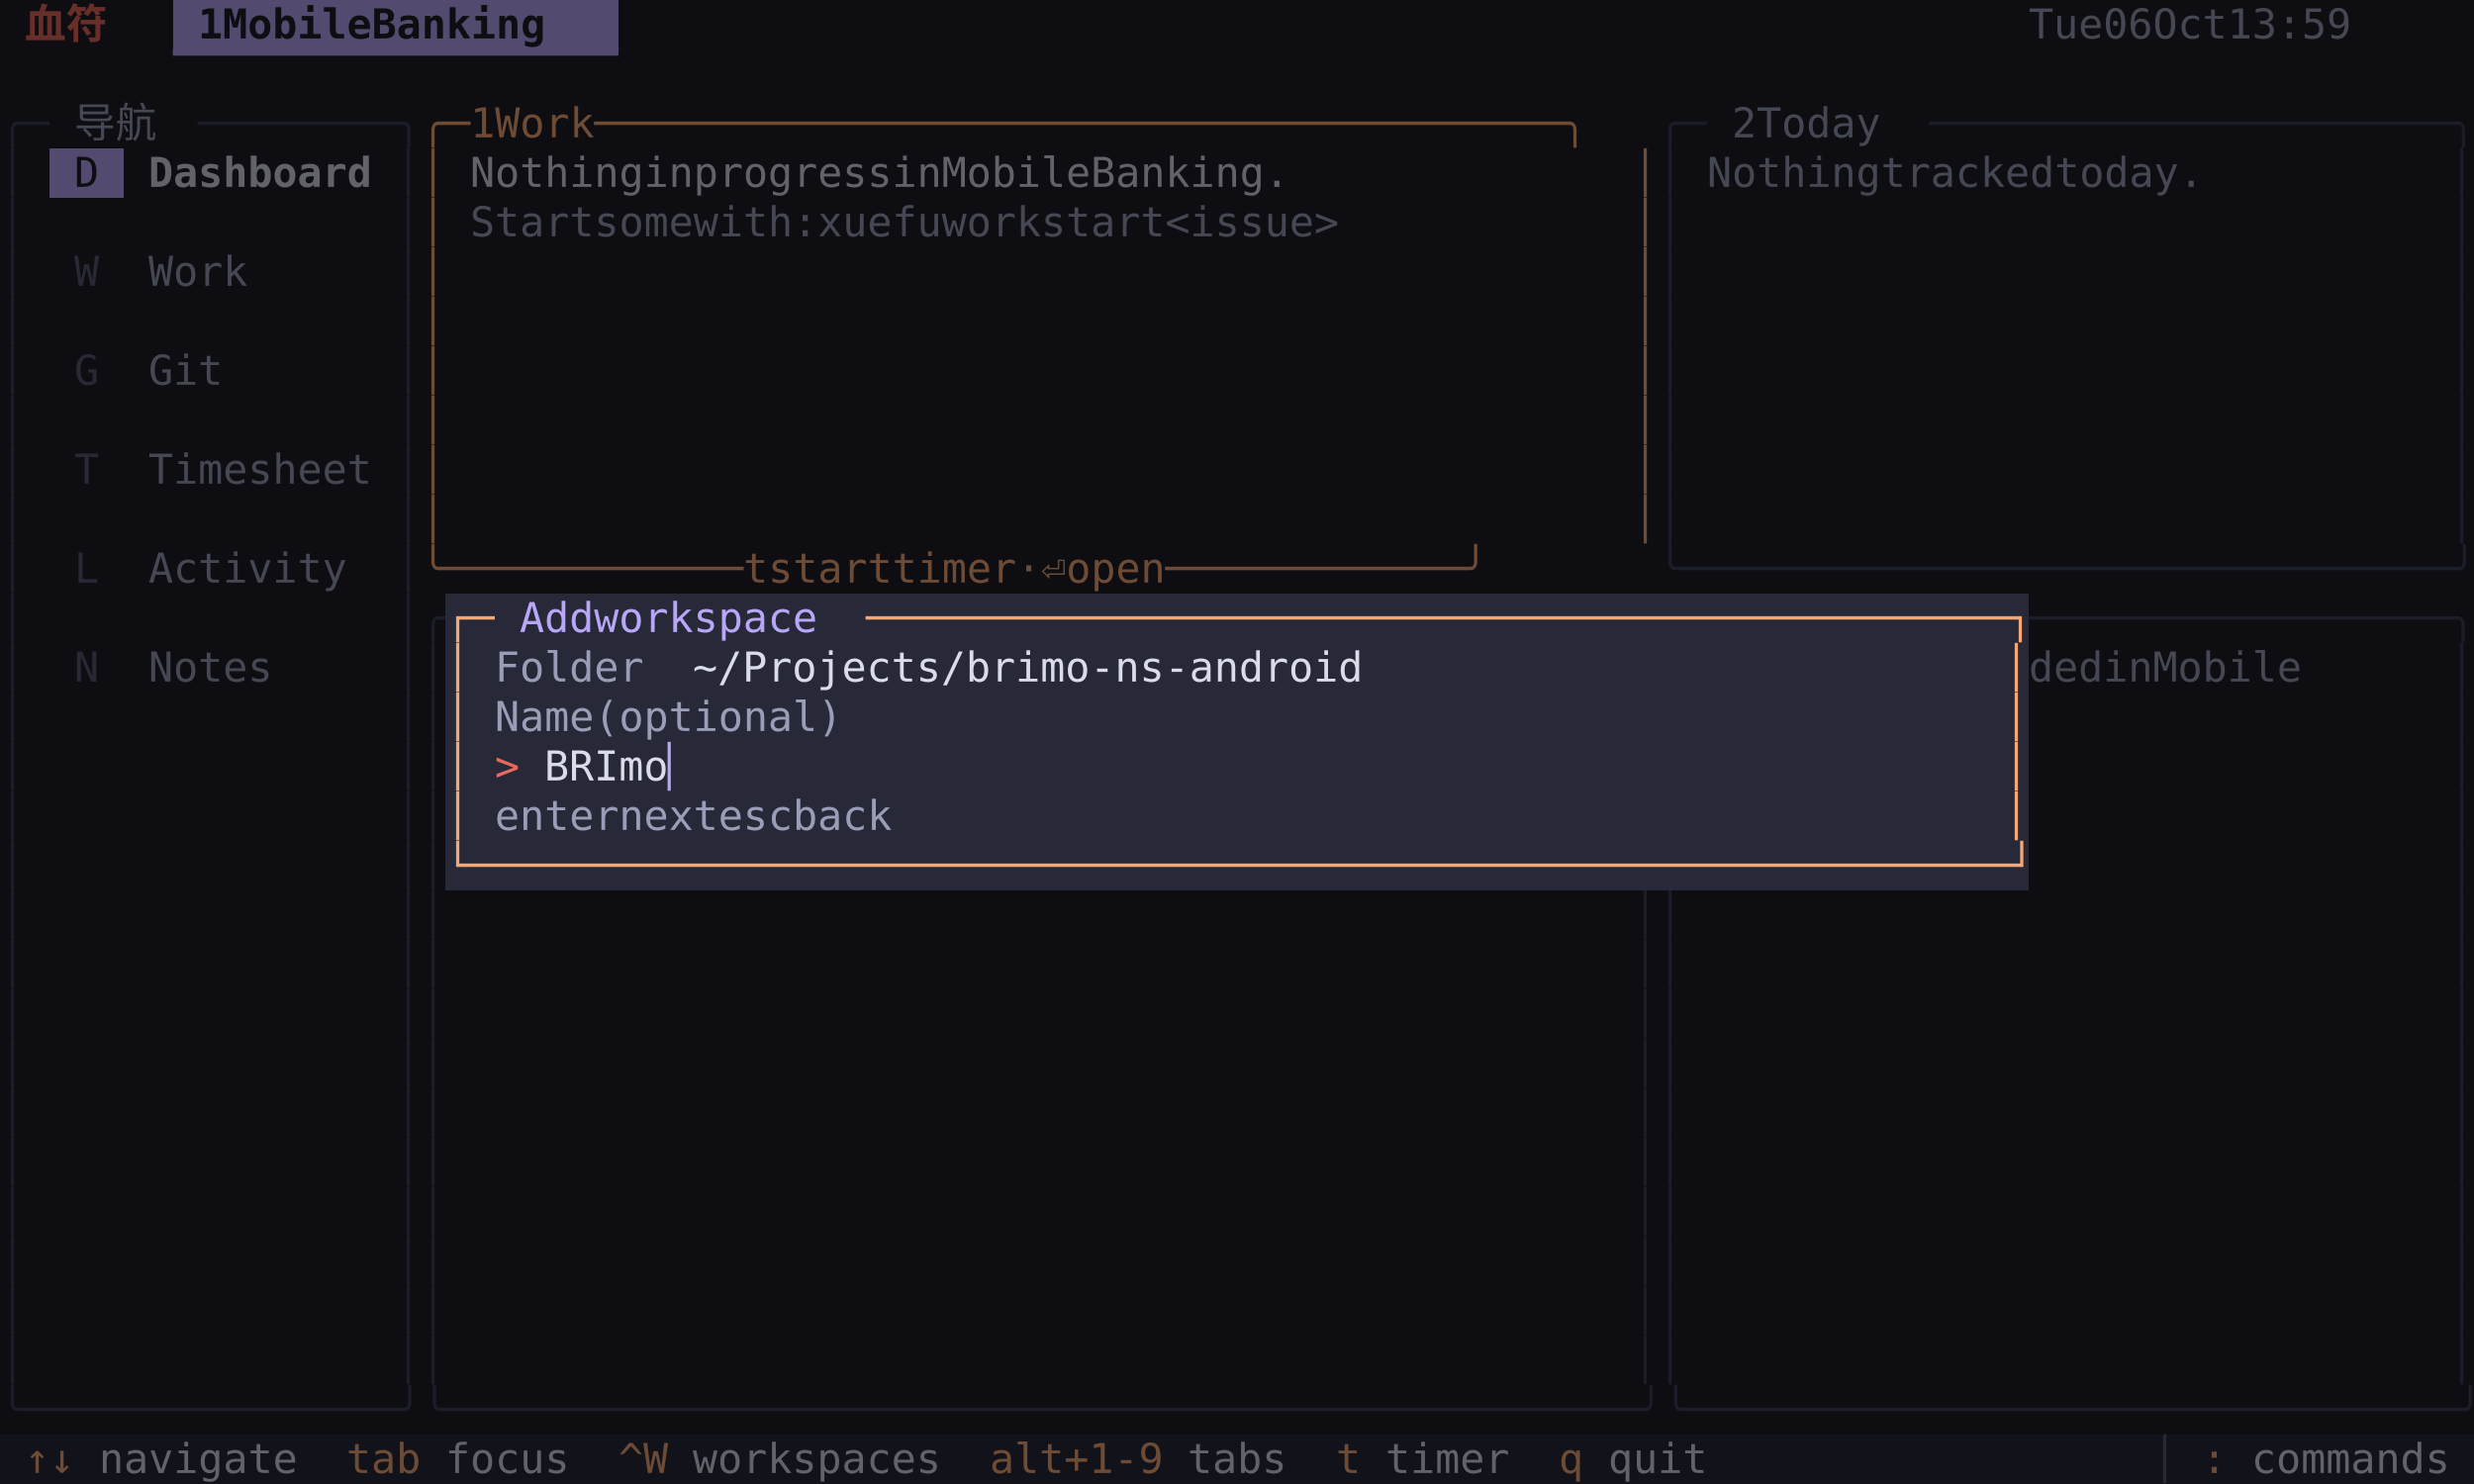
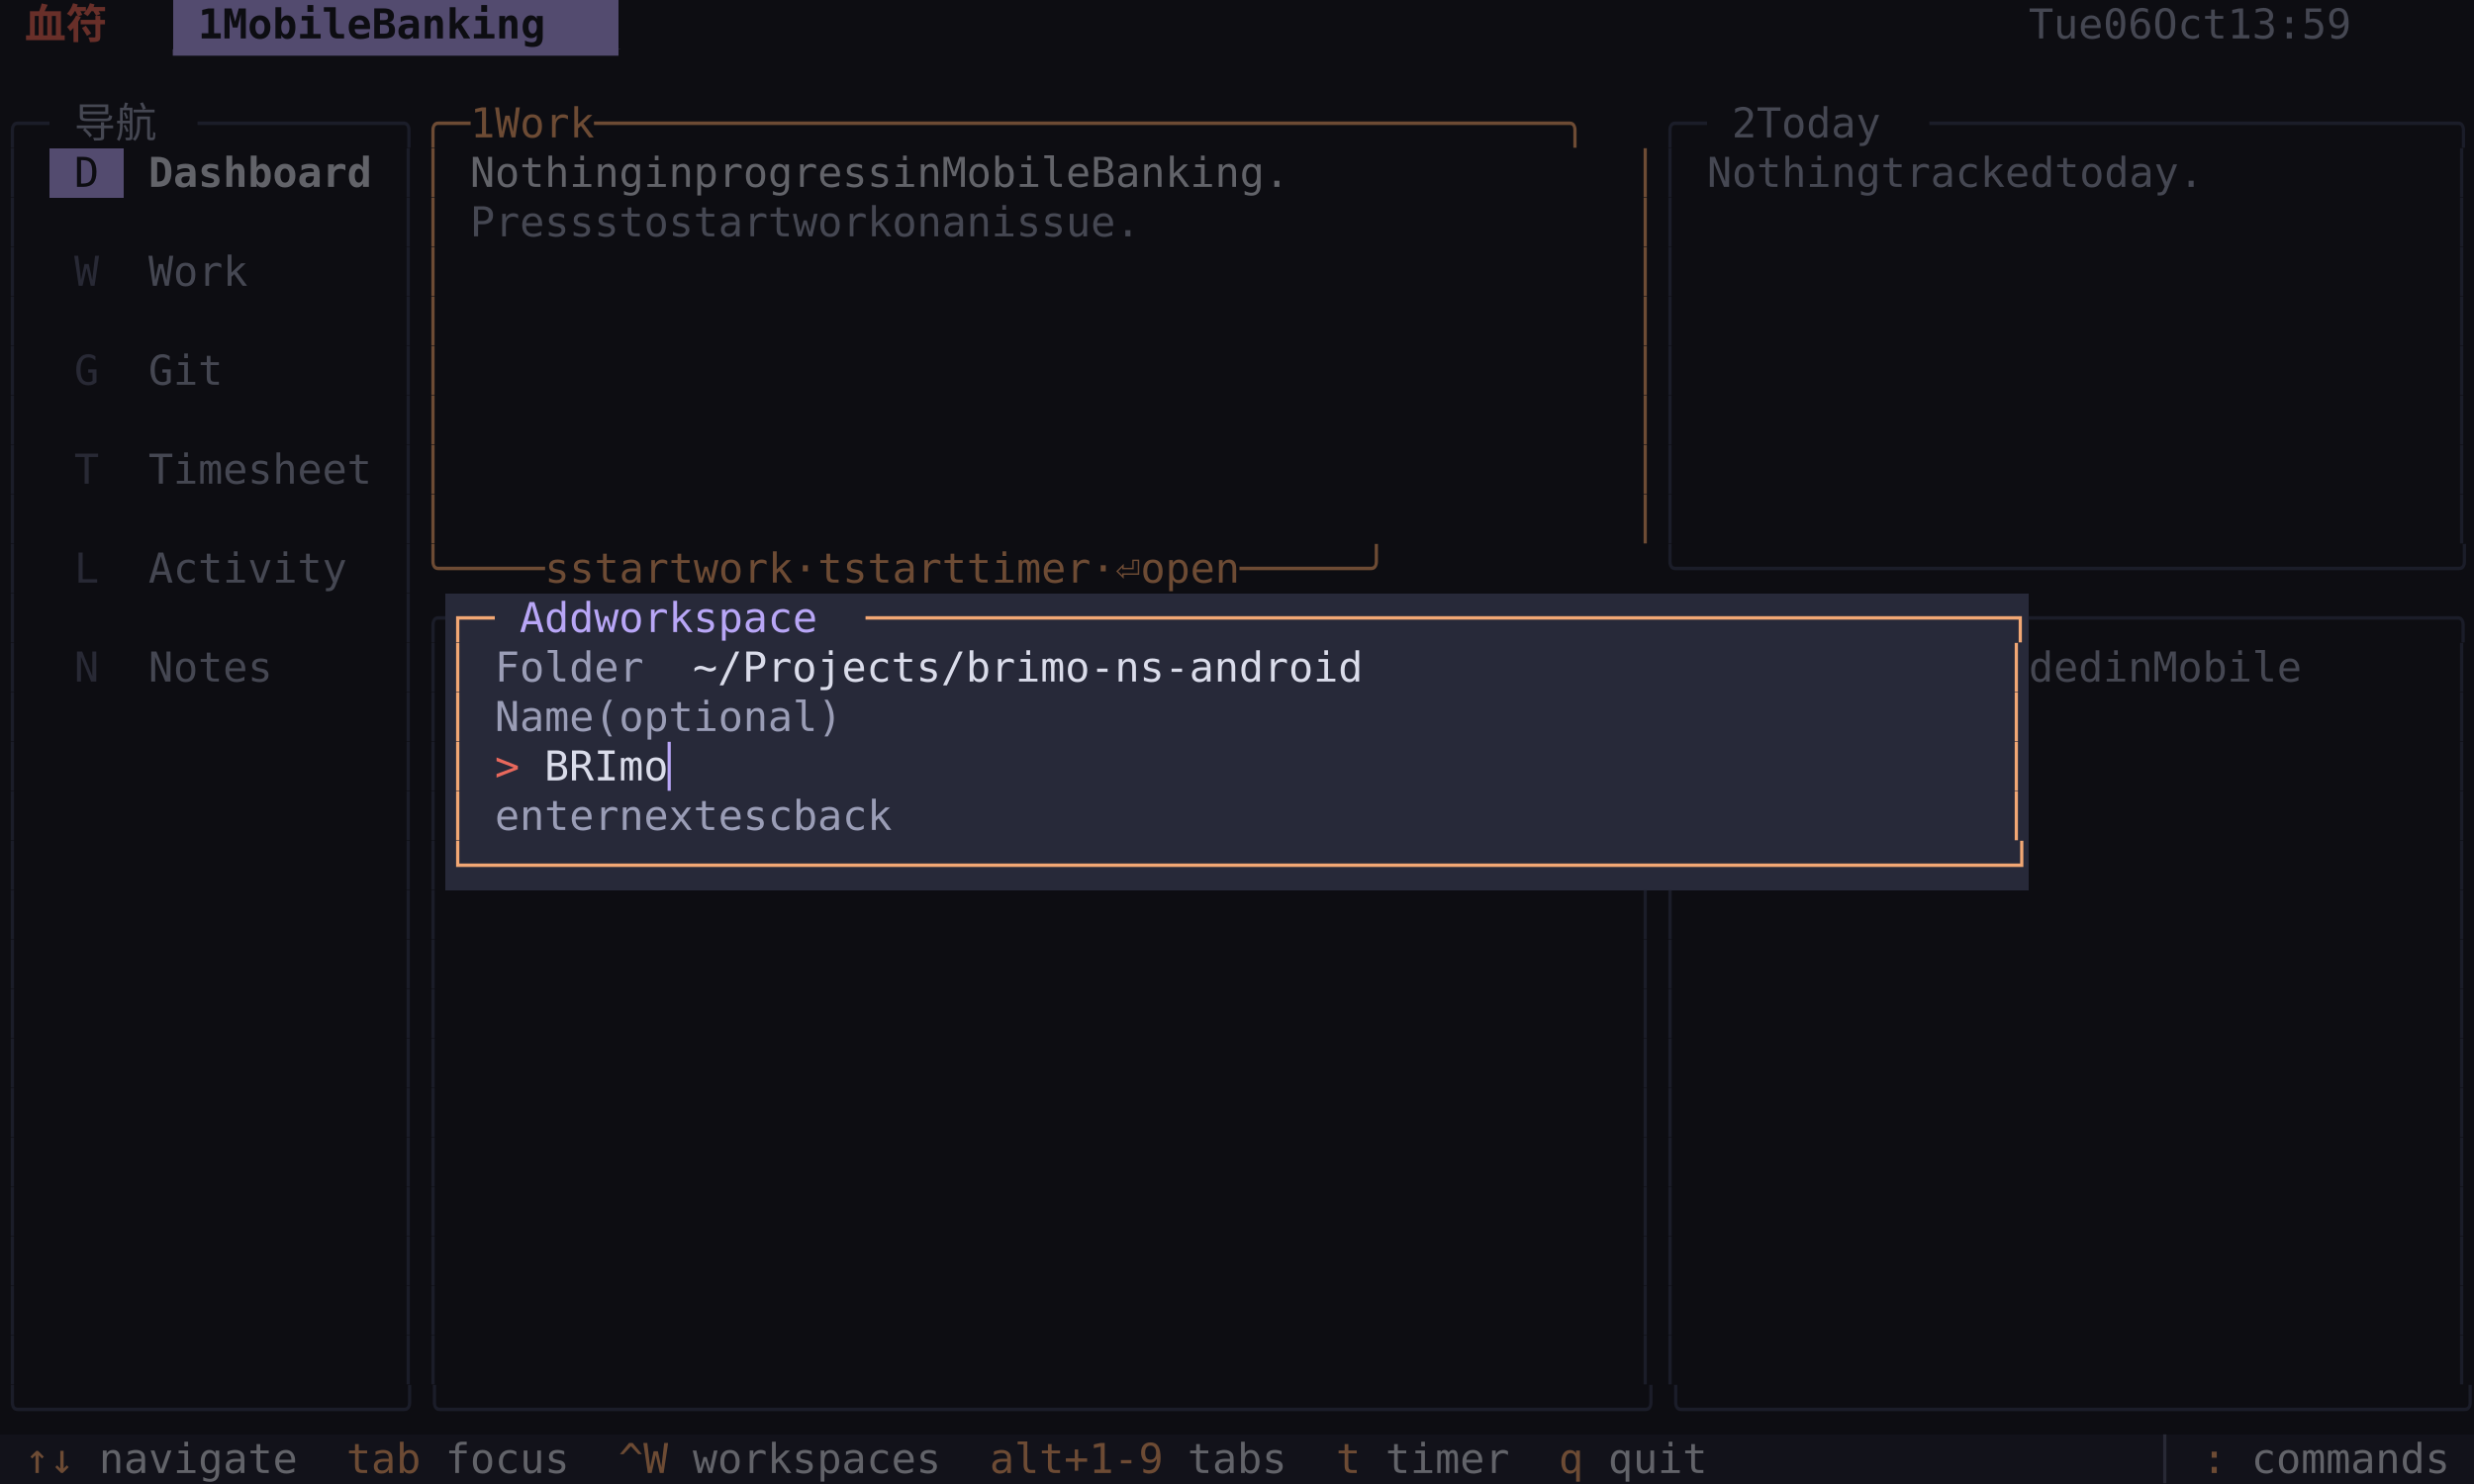
<svg xmlns="http://www.w3.org/2000/svg" width="900" height="540" viewBox="0 0 900 540" font-family="Menlo, 'DejaVu Sans Mono', 'Hiragino Sans GB', 'Noto Sans CJK SC', 'PingFang SC', monospace" font-size="15">
  <rect x="0" y="0" width="9" height="18" fill="#0d0d12" />
  <rect x="9" y="0" width="36" height="18" fill="#0d0d12" />
  <text x="9 27" y="14" fill="#682f29" font-weight="bold">血符</text>
  <rect x="45" y="0" width="18" height="18" fill="#0d0d12" />
  <rect x="63" y="0" width="162" height="18" fill="#534b6f" />
  <text x="72 90 99 108 117 126 135 153 162 171 180 189 198 207" y="14" fill="#0d0d12" font-weight="bold">1MobileBanking</text>
  <rect x="225" y="0" width="513" height="18" fill="#0d0d12" />
  <rect x="738" y="0" width="153" height="18" fill="#0d0d12" />
  <text x="738 747 756 774 783 801 810 819 846 855 864 873 882" y="14" fill="#454752">Tue06Oct13:59</text>
  <rect x="891" y="0" width="9" height="18" fill="#0d0d12" />
  <rect x="0" y="18" width="9" height="18" fill="#0d0d12" />
  <rect x="9" y="18" width="216" height="18" fill="#0d0d12" />
  <text x="63 72 81 90 99 108 117 126 135 144 153 162 171 180 189 198 207 216" y="32" fill="#534b6f">▔▔▔▔▔▔▔▔▔▔▔▔▔▔▔▔▔▔</text>
  <rect x="225" y="18" width="675" height="18" fill="#0d0d12" />
  <rect x="0" y="36" width="18" height="18" fill="#0d0d12" />
  <text x="0 9" y="50" fill="#1b1d29">╭─</text>
  <rect x="18" y="36" width="54" height="18" fill="#0d0d12" />
  <text x="27 45" y="50" fill="#454752">导航</text>
  <rect x="72" y="36" width="81" height="18" fill="#0d0d12" />
  <text x="72 81 90 99 108 117 126 135 144" y="50" fill="#1b1d29">────────╮</text>
  <rect x="153" y="36" width="450" height="18" fill="#0d0d12" />
  <text x="153 162 180 198 207 216 225 243 252 261 270 279 288 297 306 315 324 333 342 351 360 369 378 387 396 405 414 423 432 441 450 459 468 477 486 495 504 513 522 531 540 549 558 567 576 585 594" y="50" fill="#6d4b34">╭─1Work───────────────────────────────────────╮</text>
  <rect x="603" y="36" width="18" height="18" fill="#0d0d12" />
  <text x="603 612" y="50" fill="#1b1d29">╭─</text>
  <rect x="621" y="36" width="81" height="18" fill="#0d0d12" />
  <text x="630 648 657 666 675 684" y="50" fill="#454752">2Today</text>
  <rect x="702" y="36" width="198" height="18" fill="#0d0d12" />
  <text x="702 711 720 729 738 747 756 765 774 783 792 801 810 819 828 837 846 855 864 873 882 891" y="50" fill="#1b1d29">─────────────────────╮</text>
  <rect x="0" y="54" width="9" height="18" fill="#0d0d12" />
  <text x="0" y="68" fill="#1b1d29">│</text>
  <rect x="9" y="54" width="9" height="18" fill="#0d0d12" />
  <rect x="18" y="54" width="27" height="18" fill="#534b6f" />
  <text x="27" y="68" fill="#0d0d12">D</text>
  <rect x="45" y="54" width="90" height="18" fill="#0d0d12" />
  <text x="54 63 72 81 90 99 108 117 126" y="68" fill="#626369" font-weight="bold">Dashboard</text>
  <rect x="135" y="54" width="9" height="18" fill="#0d0d12" />
  <rect x="144" y="54" width="9" height="18" fill="#0d0d12" />
  <text x="144" y="68" fill="#1b1d29">│</text>
  <rect x="153" y="54" width="9" height="18" fill="#0d0d12" />
  <text x="153" y="68" fill="#6d4b34">│</text>
  <rect x="162" y="54" width="9" height="18" fill="#0d0d12" />
  <rect x="171" y="54" width="342" height="18" fill="#0d0d12" />
  <text x="171 180 189 198 207 216 225 243 252 270 279 288 297 306 315 324 333 351 360 378 387 396 405 414 423 441 450 459 468 477 486 495 504" y="68" fill="#626369">NothinginprogressinMobileBanking.</text>
  <rect x="513" y="54" width="81" height="18" fill="#0d0d12" />
  <rect x="594" y="54" width="9" height="18" fill="#0d0d12" />
  <text x="594" y="68" fill="#6d4b34">│</text>
  <rect x="603" y="54" width="9" height="18" fill="#0d0d12" />
  <text x="603" y="68" fill="#1b1d29">│</text>
  <rect x="612" y="54" width="9" height="18" fill="#0d0d12" />
  <rect x="621" y="54" width="198" height="18" fill="#0d0d12" />
  <text x="621 630 639 648 657 666 675 693 702 711 720 729 738 747 765 774 783 792 801 810" y="68" fill="#454752">Nothingtrackedtoday.</text>
  <rect x="819" y="54" width="72" height="18" fill="#0d0d12" />
  <rect x="891" y="54" width="9" height="18" fill="#0d0d12" />
  <text x="891" y="68" fill="#1b1d29">│</text>
  <rect x="0" y="72" width="9" height="18" fill="#0d0d12" />
  <text x="0" y="86" fill="#1b1d29">│</text>
  <rect x="9" y="72" width="135" height="18" fill="#0d0d12" />
  <rect x="144" y="72" width="9" height="18" fill="#0d0d12" />
  <text x="144" y="86" fill="#1b1d29">│</text>
  <rect x="153" y="72" width="9" height="18" fill="#0d0d12" />
  <text x="153" y="86" fill="#6d4b34">│</text>
  <rect x="162" y="72" width="9" height="18" fill="#0d0d12" />
-   <rect x="171" y="72" width="369" height="18" fill="#0d0d12" />
-   <text x="171 180 189 198 207 225 234 243 252 270 279 288 297 306 324 333 342 351 360 378 387 396 405 423 432 441 450 459 477 486 495 504 513 522 531" y="86" fill="#454752">Startsomewith:xuefuworkstart&lt;issue&gt;</text>
-   <rect x="540" y="72" width="54" height="18" fill="#0d0d12" />
+   <rect x="171" y="72" width="306" height="18" fill="#0d0d12" />
+   <text x="171 180 189 198 207 225 243 252 270 279 288 297 306 324 333 342 351 369 378 396 405 423 432 441 450 459 468" y="86" fill="#454752">Pressstostartworkonanissue.</text>
+   <rect x="477" y="72" width="117" height="18" fill="#0d0d12" />
  <rect x="594" y="72" width="9" height="18" fill="#0d0d12" />
  <text x="594" y="86" fill="#6d4b34">│</text>
  <rect x="603" y="72" width="9" height="18" fill="#0d0d12" />
  <text x="603" y="86" fill="#1b1d29">│</text>
  <rect x="612" y="72" width="279" height="18" fill="#0d0d12" />
  <rect x="891" y="72" width="9" height="18" fill="#0d0d12" />
  <text x="891" y="86" fill="#1b1d29">│</text>
  <rect x="0" y="90" width="9" height="18" fill="#0d0d12" />
  <text x="0" y="104" fill="#1b1d29">│</text>
  <rect x="9" y="90" width="9" height="18" fill="#0d0d12" />
  <rect x="18" y="90" width="27" height="18" fill="#0d0d12" />
  <text x="27" y="104" fill="#282935">W</text>
  <rect x="45" y="90" width="45" height="18" fill="#0d0d12" />
  <text x="54 63 72 81" y="104" fill="#454752">Work</text>
  <rect x="90" y="90" width="54" height="18" fill="#0d0d12" />
  <rect x="144" y="90" width="9" height="18" fill="#0d0d12" />
  <text x="144" y="104" fill="#1b1d29">│</text>
  <rect x="153" y="90" width="9" height="18" fill="#0d0d12" />
  <text x="153" y="104" fill="#6d4b34">│</text>
  <rect x="162" y="90" width="432" height="18" fill="#0d0d12" />
  <rect x="594" y="90" width="9" height="18" fill="#0d0d12" />
  <text x="594" y="104" fill="#6d4b34">│</text>
  <rect x="603" y="90" width="9" height="18" fill="#0d0d12" />
  <text x="603" y="104" fill="#1b1d29">│</text>
  <rect x="612" y="90" width="279" height="18" fill="#0d0d12" />
  <rect x="891" y="90" width="9" height="18" fill="#0d0d12" />
  <text x="891" y="104" fill="#1b1d29">│</text>
  <rect x="0" y="108" width="9" height="18" fill="#0d0d12" />
  <text x="0" y="122" fill="#1b1d29">│</text>
  <rect x="9" y="108" width="135" height="18" fill="#0d0d12" />
  <rect x="144" y="108" width="9" height="18" fill="#0d0d12" />
  <text x="144" y="122" fill="#1b1d29">│</text>
  <rect x="153" y="108" width="9" height="18" fill="#0d0d12" />
  <text x="153" y="122" fill="#6d4b34">│</text>
  <rect x="162" y="108" width="432" height="18" fill="#0d0d12" />
  <rect x="594" y="108" width="9" height="18" fill="#0d0d12" />
  <text x="594" y="122" fill="#6d4b34">│</text>
  <rect x="603" y="108" width="9" height="18" fill="#0d0d12" />
  <text x="603" y="122" fill="#1b1d29">│</text>
  <rect x="612" y="108" width="279" height="18" fill="#0d0d12" />
  <rect x="891" y="108" width="9" height="18" fill="#0d0d12" />
  <text x="891" y="122" fill="#1b1d29">│</text>
  <rect x="0" y="126" width="9" height="18" fill="#0d0d12" />
  <text x="0" y="140" fill="#1b1d29">│</text>
  <rect x="9" y="126" width="9" height="18" fill="#0d0d12" />
  <rect x="18" y="126" width="27" height="18" fill="#0d0d12" />
  <text x="27" y="140" fill="#282935">G</text>
  <rect x="45" y="126" width="36" height="18" fill="#0d0d12" />
  <text x="54 63 72" y="140" fill="#454752">Git</text>
  <rect x="81" y="126" width="63" height="18" fill="#0d0d12" />
  <rect x="144" y="126" width="9" height="18" fill="#0d0d12" />
  <text x="144" y="140" fill="#1b1d29">│</text>
  <rect x="153" y="126" width="9" height="18" fill="#0d0d12" />
  <text x="153" y="140" fill="#6d4b34">│</text>
  <rect x="162" y="126" width="432" height="18" fill="#0d0d12" />
  <rect x="594" y="126" width="9" height="18" fill="#0d0d12" />
  <text x="594" y="140" fill="#6d4b34">│</text>
  <rect x="603" y="126" width="9" height="18" fill="#0d0d12" />
  <text x="603" y="140" fill="#1b1d29">│</text>
  <rect x="612" y="126" width="279" height="18" fill="#0d0d12" />
  <rect x="891" y="126" width="9" height="18" fill="#0d0d12" />
  <text x="891" y="140" fill="#1b1d29">│</text>
  <rect x="0" y="144" width="9" height="18" fill="#0d0d12" />
  <text x="0" y="158" fill="#1b1d29">│</text>
  <rect x="9" y="144" width="135" height="18" fill="#0d0d12" />
  <rect x="144" y="144" width="9" height="18" fill="#0d0d12" />
  <text x="144" y="158" fill="#1b1d29">│</text>
  <rect x="153" y="144" width="9" height="18" fill="#0d0d12" />
  <text x="153" y="158" fill="#6d4b34">│</text>
  <rect x="162" y="144" width="432" height="18" fill="#0d0d12" />
  <rect x="594" y="144" width="9" height="18" fill="#0d0d12" />
  <text x="594" y="158" fill="#6d4b34">│</text>
  <rect x="603" y="144" width="9" height="18" fill="#0d0d12" />
  <text x="603" y="158" fill="#1b1d29">│</text>
  <rect x="612" y="144" width="279" height="18" fill="#0d0d12" />
  <rect x="891" y="144" width="9" height="18" fill="#0d0d12" />
  <text x="891" y="158" fill="#1b1d29">│</text>
  <rect x="0" y="162" width="9" height="18" fill="#0d0d12" />
  <text x="0" y="176" fill="#1b1d29">│</text>
  <rect x="9" y="162" width="9" height="18" fill="#0d0d12" />
  <rect x="18" y="162" width="27" height="18" fill="#0d0d12" />
  <text x="27" y="176" fill="#282935">T</text>
  <rect x="45" y="162" width="90" height="18" fill="#0d0d12" />
  <text x="54 63 72 81 90 99 108 117 126" y="176" fill="#454752">Timesheet</text>
  <rect x="135" y="162" width="9" height="18" fill="#0d0d12" />
  <rect x="144" y="162" width="9" height="18" fill="#0d0d12" />
  <text x="144" y="176" fill="#1b1d29">│</text>
  <rect x="153" y="162" width="9" height="18" fill="#0d0d12" />
  <text x="153" y="176" fill="#6d4b34">│</text>
  <rect x="162" y="162" width="432" height="18" fill="#0d0d12" />
  <rect x="594" y="162" width="9" height="18" fill="#0d0d12" />
  <text x="594" y="176" fill="#6d4b34">│</text>
  <rect x="603" y="162" width="9" height="18" fill="#0d0d12" />
  <text x="603" y="176" fill="#1b1d29">│</text>
  <rect x="612" y="162" width="279" height="18" fill="#0d0d12" />
  <rect x="891" y="162" width="9" height="18" fill="#0d0d12" />
  <text x="891" y="176" fill="#1b1d29">│</text>
  <rect x="0" y="180" width="9" height="18" fill="#0d0d12" />
  <text x="0" y="194" fill="#1b1d29">│</text>
  <rect x="9" y="180" width="135" height="18" fill="#0d0d12" />
  <rect x="144" y="180" width="9" height="18" fill="#0d0d12" />
  <text x="144" y="194" fill="#1b1d29">│</text>
  <rect x="153" y="180" width="9" height="18" fill="#0d0d12" />
  <text x="153" y="194" fill="#6d4b34">│</text>
  <rect x="162" y="180" width="432" height="18" fill="#0d0d12" />
  <rect x="594" y="180" width="9" height="18" fill="#0d0d12" />
  <text x="594" y="194" fill="#6d4b34">│</text>
  <rect x="603" y="180" width="9" height="18" fill="#0d0d12" />
  <text x="603" y="194" fill="#1b1d29">│</text>
  <rect x="612" y="180" width="279" height="18" fill="#0d0d12" />
  <rect x="891" y="180" width="9" height="18" fill="#0d0d12" />
  <text x="891" y="194" fill="#1b1d29">│</text>
  <rect x="0" y="198" width="9" height="18" fill="#0d0d12" />
  <text x="0" y="212" fill="#1b1d29">│</text>
  <rect x="9" y="198" width="9" height="18" fill="#0d0d12" />
  <rect x="18" y="198" width="27" height="18" fill="#0d0d12" />
  <text x="27" y="212" fill="#282935">L</text>
  <rect x="45" y="198" width="81" height="18" fill="#0d0d12" />
  <text x="54 63 72 81 90 99 108 117" y="212" fill="#454752">Activity</text>
  <rect x="126" y="198" width="18" height="18" fill="#0d0d12" />
  <rect x="144" y="198" width="9" height="18" fill="#0d0d12" />
  <text x="144" y="212" fill="#1b1d29">│</text>
  <rect x="153" y="198" width="450" height="18" fill="#0d0d12" />
-   <text x="153 162 171 180 189 198 207 216 225 234 243 252 261 279 297 306 315 324 333 351 360 369 378 387 405 423 441 450 459 468 486 495 504 513 522 531 540 549 558 567 576 585 594" y="212" fill="#6d4b34">╰────────────tstarttimer·⏎open────────────╯</text>
+   <text x="153 162 171 180 189 207 225 234 243 252 261 279 288 297 306 324 342 360 369 378 387 396 414 423 432 441 450 468 486 504 513 522 531 549 558 567 576 585 594" y="212" fill="#6d4b34">╰────sstartwork·tstarttimer·⏎open─────╯</text>
  <rect x="603" y="198" width="297" height="18" fill="#0d0d12" />
  <text x="603 612 621 630 639 648 657 666 675 684 693 702 711 720 729 738 747 756 765 774 783 792 801 810 819 828 837 846 855 864 873 882 891" y="212" fill="#1b1d29">╰───────────────────────────────╯</text>
  <rect x="0" y="216" width="9" height="18" fill="#0d0d12" />
  <text x="0" y="230" fill="#1b1d29">│</text>
  <rect x="9" y="216" width="135" height="18" fill="#0d0d12" />
  <rect x="144" y="216" width="18" height="18" fill="#0d0d12" />
  <text x="144 153" y="230" fill="#1b1d29">│╭</text>
  <rect x="162" y="216" width="18" height="18" fill="#272939" />
  <text x="162 171" y="230" fill="#f2a774">┌─</text>
  <rect x="180" y="216" width="135" height="18" fill="#272939" />
  <text x="189 198 207 225 234 243 252 261 270 279 288 297" y="230" fill="#b8a6f6">Addworkspace</text>
  <rect x="315" y="216" width="423" height="18" fill="#272939" />
  <text x="315 324 333 342 351 360 369 378 387 396 405 414 423 432 441 450 459 468 477 486 495 504 513 522 531 540 549 558 567 576 585 594 603 612 621 630 639 648 657 666 675 684 693 702 711 720 729" y="230" fill="#f2a774">──────────────────────────────────────────────┐</text>
  <rect x="738" y="216" width="162" height="18" fill="#0d0d12" />
  <text x="738 747 756 765 774 783 792 801 810 819 828 837 846 855 864 873 882 891" y="230" fill="#1b1d29">─────────────────╮</text>
  <rect x="0" y="234" width="9" height="18" fill="#0d0d12" />
  <text x="0" y="248" fill="#1b1d29">│</text>
  <rect x="9" y="234" width="9" height="18" fill="#0d0d12" />
  <rect x="18" y="234" width="27" height="18" fill="#0d0d12" />
  <text x="27" y="248" fill="#282935">N</text>
  <rect x="45" y="234" width="54" height="18" fill="#0d0d12" />
  <text x="54 63 72 81 90" y="248" fill="#454752">Notes</text>
  <rect x="99" y="234" width="45" height="18" fill="#0d0d12" />
  <rect x="144" y="234" width="18" height="18" fill="#0d0d12" />
  <text x="144 153" y="248" fill="#1b1d29">││</text>
  <rect x="162" y="234" width="9" height="18" fill="#272939" />
  <text x="162" y="248" fill="#f2a774">│</text>
  <rect x="171" y="234" width="9" height="18" fill="#272939" />
  <rect x="180" y="234" width="72" height="18" fill="#272939" />
  <text x="180 189 198 207 216 225" y="248" fill="#9a9db6">Folder</text>
  <rect x="252" y="234" width="243" height="18" fill="#272939" />
  <text x="252 261 270 279 288 297 306 315 324 333 342 351 360 369 378 387 396 405 414 423 432 441 450 459 468 477 486" y="248" fill="#dadcea">~/Projects/brimo-ns-android</text>
  <rect x="495" y="234" width="234" height="18" fill="#272939" />
  <rect x="729" y="234" width="9" height="18" fill="#272939" />
  <text x="729" y="248" fill="#f2a774">│</text>
  <rect x="738" y="234" width="126" height="18" fill="#0d0d12" />
  <text x="738 747 756 774 783 801 810 819 828 837 846" y="248" fill="#454752">dedinMobile</text>
  <rect x="864" y="234" width="27" height="18" fill="#0d0d12" />
  <rect x="891" y="234" width="9" height="18" fill="#0d0d12" />
  <text x="891" y="248" fill="#1b1d29">│</text>
  <rect x="0" y="252" width="9" height="18" fill="#0d0d12" />
  <text x="0" y="266" fill="#1b1d29">│</text>
  <rect x="9" y="252" width="135" height="18" fill="#0d0d12" />
  <rect x="144" y="252" width="18" height="18" fill="#0d0d12" />
  <text x="144 153" y="266" fill="#1b1d29">││</text>
  <rect x="162" y="252" width="9" height="18" fill="#272939" />
  <text x="162" y="266" fill="#f2a774">│</text>
  <rect x="171" y="252" width="9" height="18" fill="#272939" />
  <rect x="180" y="252" width="135" height="18" fill="#272939" />
  <text x="180 189 198 207 225 234 243 252 261 270 279 288 297 306" y="266" fill="#9a9db6">Name(optional)</text>
  <rect x="315" y="252" width="414" height="18" fill="#272939" />
  <rect x="729" y="252" width="9" height="18" fill="#272939" />
  <text x="729" y="266" fill="#f2a774">│</text>
  <rect x="738" y="252" width="153" height="18" fill="#0d0d12" />
  <rect x="891" y="252" width="9" height="18" fill="#0d0d12" />
  <text x="891" y="266" fill="#1b1d29">│</text>
  <rect x="0" y="270" width="9" height="18" fill="#0d0d12" />
  <text x="0" y="284" fill="#1b1d29">│</text>
  <rect x="9" y="270" width="135" height="18" fill="#0d0d12" />
  <rect x="144" y="270" width="18" height="18" fill="#0d0d12" />
  <text x="144 153" y="284" fill="#1b1d29">││</text>
  <rect x="162" y="270" width="9" height="18" fill="#272939" />
  <text x="162" y="284" fill="#f2a774">│</text>
  <rect x="171" y="270" width="9" height="18" fill="#272939" />
  <rect x="180" y="270" width="18" height="18" fill="#272939" />
  <text x="180" y="284" fill="#e8685c">&gt;</text>
  <rect x="198" y="270" width="45" height="18" fill="#272939" />
  <text x="198 207 216 225 234" y="284" fill="#dadcea">BRImo</text>
  <rect x="243" y="270" width="9" height="18" fill="#272939" />
  <text x="243" y="284" fill="#b8a6f6">▏</text>
  <rect x="252" y="270" width="477" height="18" fill="#272939" />
  <rect x="729" y="270" width="9" height="18" fill="#272939" />
  <text x="729" y="284" fill="#f2a774">│</text>
  <rect x="738" y="270" width="153" height="18" fill="#0d0d12" />
  <rect x="891" y="270" width="9" height="18" fill="#0d0d12" />
  <text x="891" y="284" fill="#1b1d29">│</text>
  <rect x="0" y="288" width="9" height="18" fill="#0d0d12" />
  <text x="0" y="302" fill="#1b1d29">│</text>
  <rect x="9" y="288" width="135" height="18" fill="#0d0d12" />
  <rect x="144" y="288" width="18" height="18" fill="#0d0d12" />
  <text x="144 153" y="302" fill="#1b1d29">││</text>
  <rect x="162" y="288" width="9" height="18" fill="#272939" />
  <text x="162" y="302" fill="#f2a774">│</text>
  <rect x="171" y="288" width="9" height="18" fill="#272939" />
  <rect x="180" y="288" width="180" height="18" fill="#272939" />
  <text x="180 189 198 207 216 234 243 252 261 288 297 306 324 333 342 351" y="302" fill="#9a9db6">enternextescback</text>
  <rect x="360" y="288" width="369" height="18" fill="#272939" />
  <rect x="729" y="288" width="9" height="18" fill="#272939" />
  <text x="729" y="302" fill="#f2a774">│</text>
  <rect x="738" y="288" width="153" height="18" fill="#0d0d12" />
  <rect x="891" y="288" width="9" height="18" fill="#0d0d12" />
  <text x="891" y="302" fill="#1b1d29">│</text>
  <rect x="0" y="306" width="9" height="18" fill="#0d0d12" />
  <text x="0" y="320" fill="#1b1d29">│</text>
  <rect x="9" y="306" width="135" height="18" fill="#0d0d12" />
  <rect x="144" y="306" width="18" height="18" fill="#0d0d12" />
  <text x="144 153" y="320" fill="#1b1d29">││</text>
  <rect x="162" y="306" width="576" height="18" fill="#272939" />
  <text x="162 171 180 189 198 207 216 225 234 243 252 261 270 279 288 297 306 315 324 333 342 351 360 369 378 387 396 405 414 423 432 441 450 459 468 477 486 495 504 513 522 531 540 549 558 567 576 585 594 603 612 621 630 639 648 657 666 675 684 693 702 711 720 729" y="320" fill="#f2a774">└──────────────────────────────────────────────────────────────┘</text>
  <rect x="738" y="306" width="153" height="18" fill="#0d0d12" />
  <rect x="891" y="306" width="9" height="18" fill="#0d0d12" />
  <text x="891" y="320" fill="#1b1d29">│</text>
  <rect x="0" y="324" width="9" height="18" fill="#0d0d12" />
  <text x="0" y="338" fill="#1b1d29">│</text>
  <rect x="9" y="324" width="135" height="18" fill="#0d0d12" />
  <rect x="144" y="324" width="18" height="18" fill="#0d0d12" />
  <text x="144 153" y="338" fill="#1b1d29">││</text>
  <rect x="162" y="324" width="432" height="18" fill="#0d0d12" />
  <rect x="594" y="324" width="18" height="18" fill="#0d0d12" />
  <text x="594 603" y="338" fill="#1b1d29">││</text>
  <rect x="612" y="324" width="279" height="18" fill="#0d0d12" />
  <rect x="891" y="324" width="9" height="18" fill="#0d0d12" />
  <text x="891" y="338" fill="#1b1d29">│</text>
  <rect x="0" y="342" width="9" height="18" fill="#0d0d12" />
  <text x="0" y="356" fill="#1b1d29">│</text>
  <rect x="9" y="342" width="135" height="18" fill="#0d0d12" />
  <rect x="144" y="342" width="18" height="18" fill="#0d0d12" />
  <text x="144 153" y="356" fill="#1b1d29">││</text>
  <rect x="162" y="342" width="432" height="18" fill="#0d0d12" />
  <rect x="594" y="342" width="18" height="18" fill="#0d0d12" />
  <text x="594 603" y="356" fill="#1b1d29">││</text>
  <rect x="612" y="342" width="279" height="18" fill="#0d0d12" />
  <rect x="891" y="342" width="9" height="18" fill="#0d0d12" />
  <text x="891" y="356" fill="#1b1d29">│</text>
  <rect x="0" y="360" width="9" height="18" fill="#0d0d12" />
  <text x="0" y="374" fill="#1b1d29">│</text>
  <rect x="9" y="360" width="135" height="18" fill="#0d0d12" />
  <rect x="144" y="360" width="18" height="18" fill="#0d0d12" />
  <text x="144 153" y="374" fill="#1b1d29">││</text>
  <rect x="162" y="360" width="432" height="18" fill="#0d0d12" />
  <rect x="594" y="360" width="18" height="18" fill="#0d0d12" />
  <text x="594 603" y="374" fill="#1b1d29">││</text>
  <rect x="612" y="360" width="279" height="18" fill="#0d0d12" />
  <rect x="891" y="360" width="9" height="18" fill="#0d0d12" />
  <text x="891" y="374" fill="#1b1d29">│</text>
  <rect x="0" y="378" width="9" height="18" fill="#0d0d12" />
  <text x="0" y="392" fill="#1b1d29">│</text>
  <rect x="9" y="378" width="135" height="18" fill="#0d0d12" />
  <rect x="144" y="378" width="18" height="18" fill="#0d0d12" />
  <text x="144 153" y="392" fill="#1b1d29">││</text>
  <rect x="162" y="378" width="432" height="18" fill="#0d0d12" />
  <rect x="594" y="378" width="18" height="18" fill="#0d0d12" />
  <text x="594 603" y="392" fill="#1b1d29">││</text>
  <rect x="612" y="378" width="279" height="18" fill="#0d0d12" />
  <rect x="891" y="378" width="9" height="18" fill="#0d0d12" />
  <text x="891" y="392" fill="#1b1d29">│</text>
  <rect x="0" y="396" width="9" height="18" fill="#0d0d12" />
  <text x="0" y="410" fill="#1b1d29">│</text>
  <rect x="9" y="396" width="135" height="18" fill="#0d0d12" />
  <rect x="144" y="396" width="18" height="18" fill="#0d0d12" />
  <text x="144 153" y="410" fill="#1b1d29">││</text>
  <rect x="162" y="396" width="432" height="18" fill="#0d0d12" />
  <rect x="594" y="396" width="18" height="18" fill="#0d0d12" />
  <text x="594 603" y="410" fill="#1b1d29">││</text>
  <rect x="612" y="396" width="279" height="18" fill="#0d0d12" />
  <rect x="891" y="396" width="9" height="18" fill="#0d0d12" />
  <text x="891" y="410" fill="#1b1d29">│</text>
  <rect x="0" y="414" width="9" height="18" fill="#0d0d12" />
  <text x="0" y="428" fill="#1b1d29">│</text>
  <rect x="9" y="414" width="135" height="18" fill="#0d0d12" />
  <rect x="144" y="414" width="18" height="18" fill="#0d0d12" />
  <text x="144 153" y="428" fill="#1b1d29">││</text>
  <rect x="162" y="414" width="432" height="18" fill="#0d0d12" />
  <rect x="594" y="414" width="18" height="18" fill="#0d0d12" />
  <text x="594 603" y="428" fill="#1b1d29">││</text>
  <rect x="612" y="414" width="279" height="18" fill="#0d0d12" />
  <rect x="891" y="414" width="9" height="18" fill="#0d0d12" />
  <text x="891" y="428" fill="#1b1d29">│</text>
  <rect x="0" y="432" width="9" height="18" fill="#0d0d12" />
  <text x="0" y="446" fill="#1b1d29">│</text>
  <rect x="9" y="432" width="135" height="18" fill="#0d0d12" />
  <rect x="144" y="432" width="18" height="18" fill="#0d0d12" />
  <text x="144 153" y="446" fill="#1b1d29">││</text>
  <rect x="162" y="432" width="432" height="18" fill="#0d0d12" />
  <rect x="594" y="432" width="18" height="18" fill="#0d0d12" />
  <text x="594 603" y="446" fill="#1b1d29">││</text>
  <rect x="612" y="432" width="279" height="18" fill="#0d0d12" />
  <rect x="891" y="432" width="9" height="18" fill="#0d0d12" />
  <text x="891" y="446" fill="#1b1d29">│</text>
  <rect x="0" y="450" width="9" height="18" fill="#0d0d12" />
  <text x="0" y="464" fill="#1b1d29">│</text>
  <rect x="9" y="450" width="135" height="18" fill="#0d0d12" />
  <rect x="144" y="450" width="18" height="18" fill="#0d0d12" />
  <text x="144 153" y="464" fill="#1b1d29">││</text>
  <rect x="162" y="450" width="432" height="18" fill="#0d0d12" />
  <rect x="594" y="450" width="18" height="18" fill="#0d0d12" />
  <text x="594 603" y="464" fill="#1b1d29">││</text>
  <rect x="612" y="450" width="279" height="18" fill="#0d0d12" />
  <rect x="891" y="450" width="9" height="18" fill="#0d0d12" />
  <text x="891" y="464" fill="#1b1d29">│</text>
  <rect x="0" y="468" width="9" height="18" fill="#0d0d12" />
  <text x="0" y="482" fill="#1b1d29">│</text>
  <rect x="9" y="468" width="135" height="18" fill="#0d0d12" />
  <rect x="144" y="468" width="18" height="18" fill="#0d0d12" />
  <text x="144 153" y="482" fill="#1b1d29">││</text>
  <rect x="162" y="468" width="432" height="18" fill="#0d0d12" />
  <rect x="594" y="468" width="18" height="18" fill="#0d0d12" />
  <text x="594 603" y="482" fill="#1b1d29">││</text>
  <rect x="612" y="468" width="279" height="18" fill="#0d0d12" />
  <rect x="891" y="468" width="9" height="18" fill="#0d0d12" />
  <text x="891" y="482" fill="#1b1d29">│</text>
  <rect x="0" y="486" width="9" height="18" fill="#0d0d12" />
  <text x="0" y="500" fill="#1b1d29">│</text>
  <rect x="9" y="486" width="135" height="18" fill="#0d0d12" />
  <rect x="144" y="486" width="18" height="18" fill="#0d0d12" />
  <text x="144 153" y="500" fill="#1b1d29">││</text>
  <rect x="162" y="486" width="432" height="18" fill="#0d0d12" />
  <rect x="594" y="486" width="18" height="18" fill="#0d0d12" />
  <text x="594 603" y="500" fill="#1b1d29">││</text>
  <rect x="612" y="486" width="279" height="18" fill="#0d0d12" />
  <rect x="891" y="486" width="9" height="18" fill="#0d0d12" />
  <text x="891" y="500" fill="#1b1d29">│</text>
  <rect x="0" y="504" width="900" height="18" fill="#0d0d12" />
  <text x="0 9 18 27 36 45 54 63 72 81 90 99 108 117 126 135 144 153 162 171 180 189 198 207 216 225 234 243 252 261 270 279 288 297 306 315 324 333 342 351 360 369 378 387 396 405 414 423 432 441 450 459 468 477 486 495 504 513 522 531 540 549 558 567 576 585 594 603 612 621 630 639 648 657 666 675 684 693 702 711 720 729 738 747 756 765 774 783 792 801 810 819 828 837 846 855 864 873 882 891" y="518" fill="#1b1d29">╰───────────────╯╰────────────────────────────────────────────────╯╰───────────────────────────────╯</text>
  <rect x="0" y="522" width="27" height="18" fill="#12121a" />
  <text x="9 18" y="536" fill="#6d4b34">↑↓</text>
  <rect x="27" y="522" width="90" height="18" fill="#12121a" />
  <text x="36 45 54 63 72 81 90 99" y="536" fill="#626369">navigate</text>
  <rect x="117" y="522" width="36" height="18" fill="#12121a" />
  <text x="126 135 144" y="536" fill="#6d4b34">tab</text>
  <rect x="153" y="522" width="63" height="18" fill="#12121a" />
  <text x="162 171 180 189 198" y="536" fill="#626369">focus</text>
  <rect x="216" y="522" width="27" height="18" fill="#12121a" />
  <text x="225 234" y="536" fill="#6d4b34">^W</text>
  <rect x="243" y="522" width="108" height="18" fill="#12121a" />
  <text x="252 261 270 279 288 297 306 315 324 333" y="536" fill="#626369">workspaces</text>
  <rect x="351" y="522" width="72" height="18" fill="#12121a" />
  <text x="360 369 378 387 396 405 414" y="536" fill="#6d4b34">alt+1-9</text>
  <rect x="423" y="522" width="54" height="18" fill="#12121a" />
  <text x="432 441 450 459" y="536" fill="#626369">tabs</text>
  <rect x="477" y="522" width="18" height="18" fill="#12121a" />
  <text x="486" y="536" fill="#6d4b34">t</text>
  <rect x="495" y="522" width="63" height="18" fill="#12121a" />
  <text x="504 513 522 531 540" y="536" fill="#626369">timer</text>
  <rect x="558" y="522" width="18" height="18" fill="#12121a" />
  <text x="567" y="536" fill="#6d4b34">q</text>
  <rect x="576" y="522" width="54" height="18" fill="#12121a" />
  <text x="585 594 603 612" y="536" fill="#626369">quit</text>
  <rect x="630" y="522" width="153" height="18" fill="#12121a" />
  <rect x="783" y="522" width="18" height="18" fill="#12121a" />
  <text x="783" y="536" fill="#282935">│</text>
  <rect x="801" y="522" width="9" height="18" fill="#12121a" />
  <text x="801" y="536" fill="#6d4b34">:</text>
  <rect x="810" y="522" width="90" height="18" fill="#12121a" />
  <text x="819 828 837 846 855 864 873 882" y="536" fill="#626369">commands</text>
</svg>
